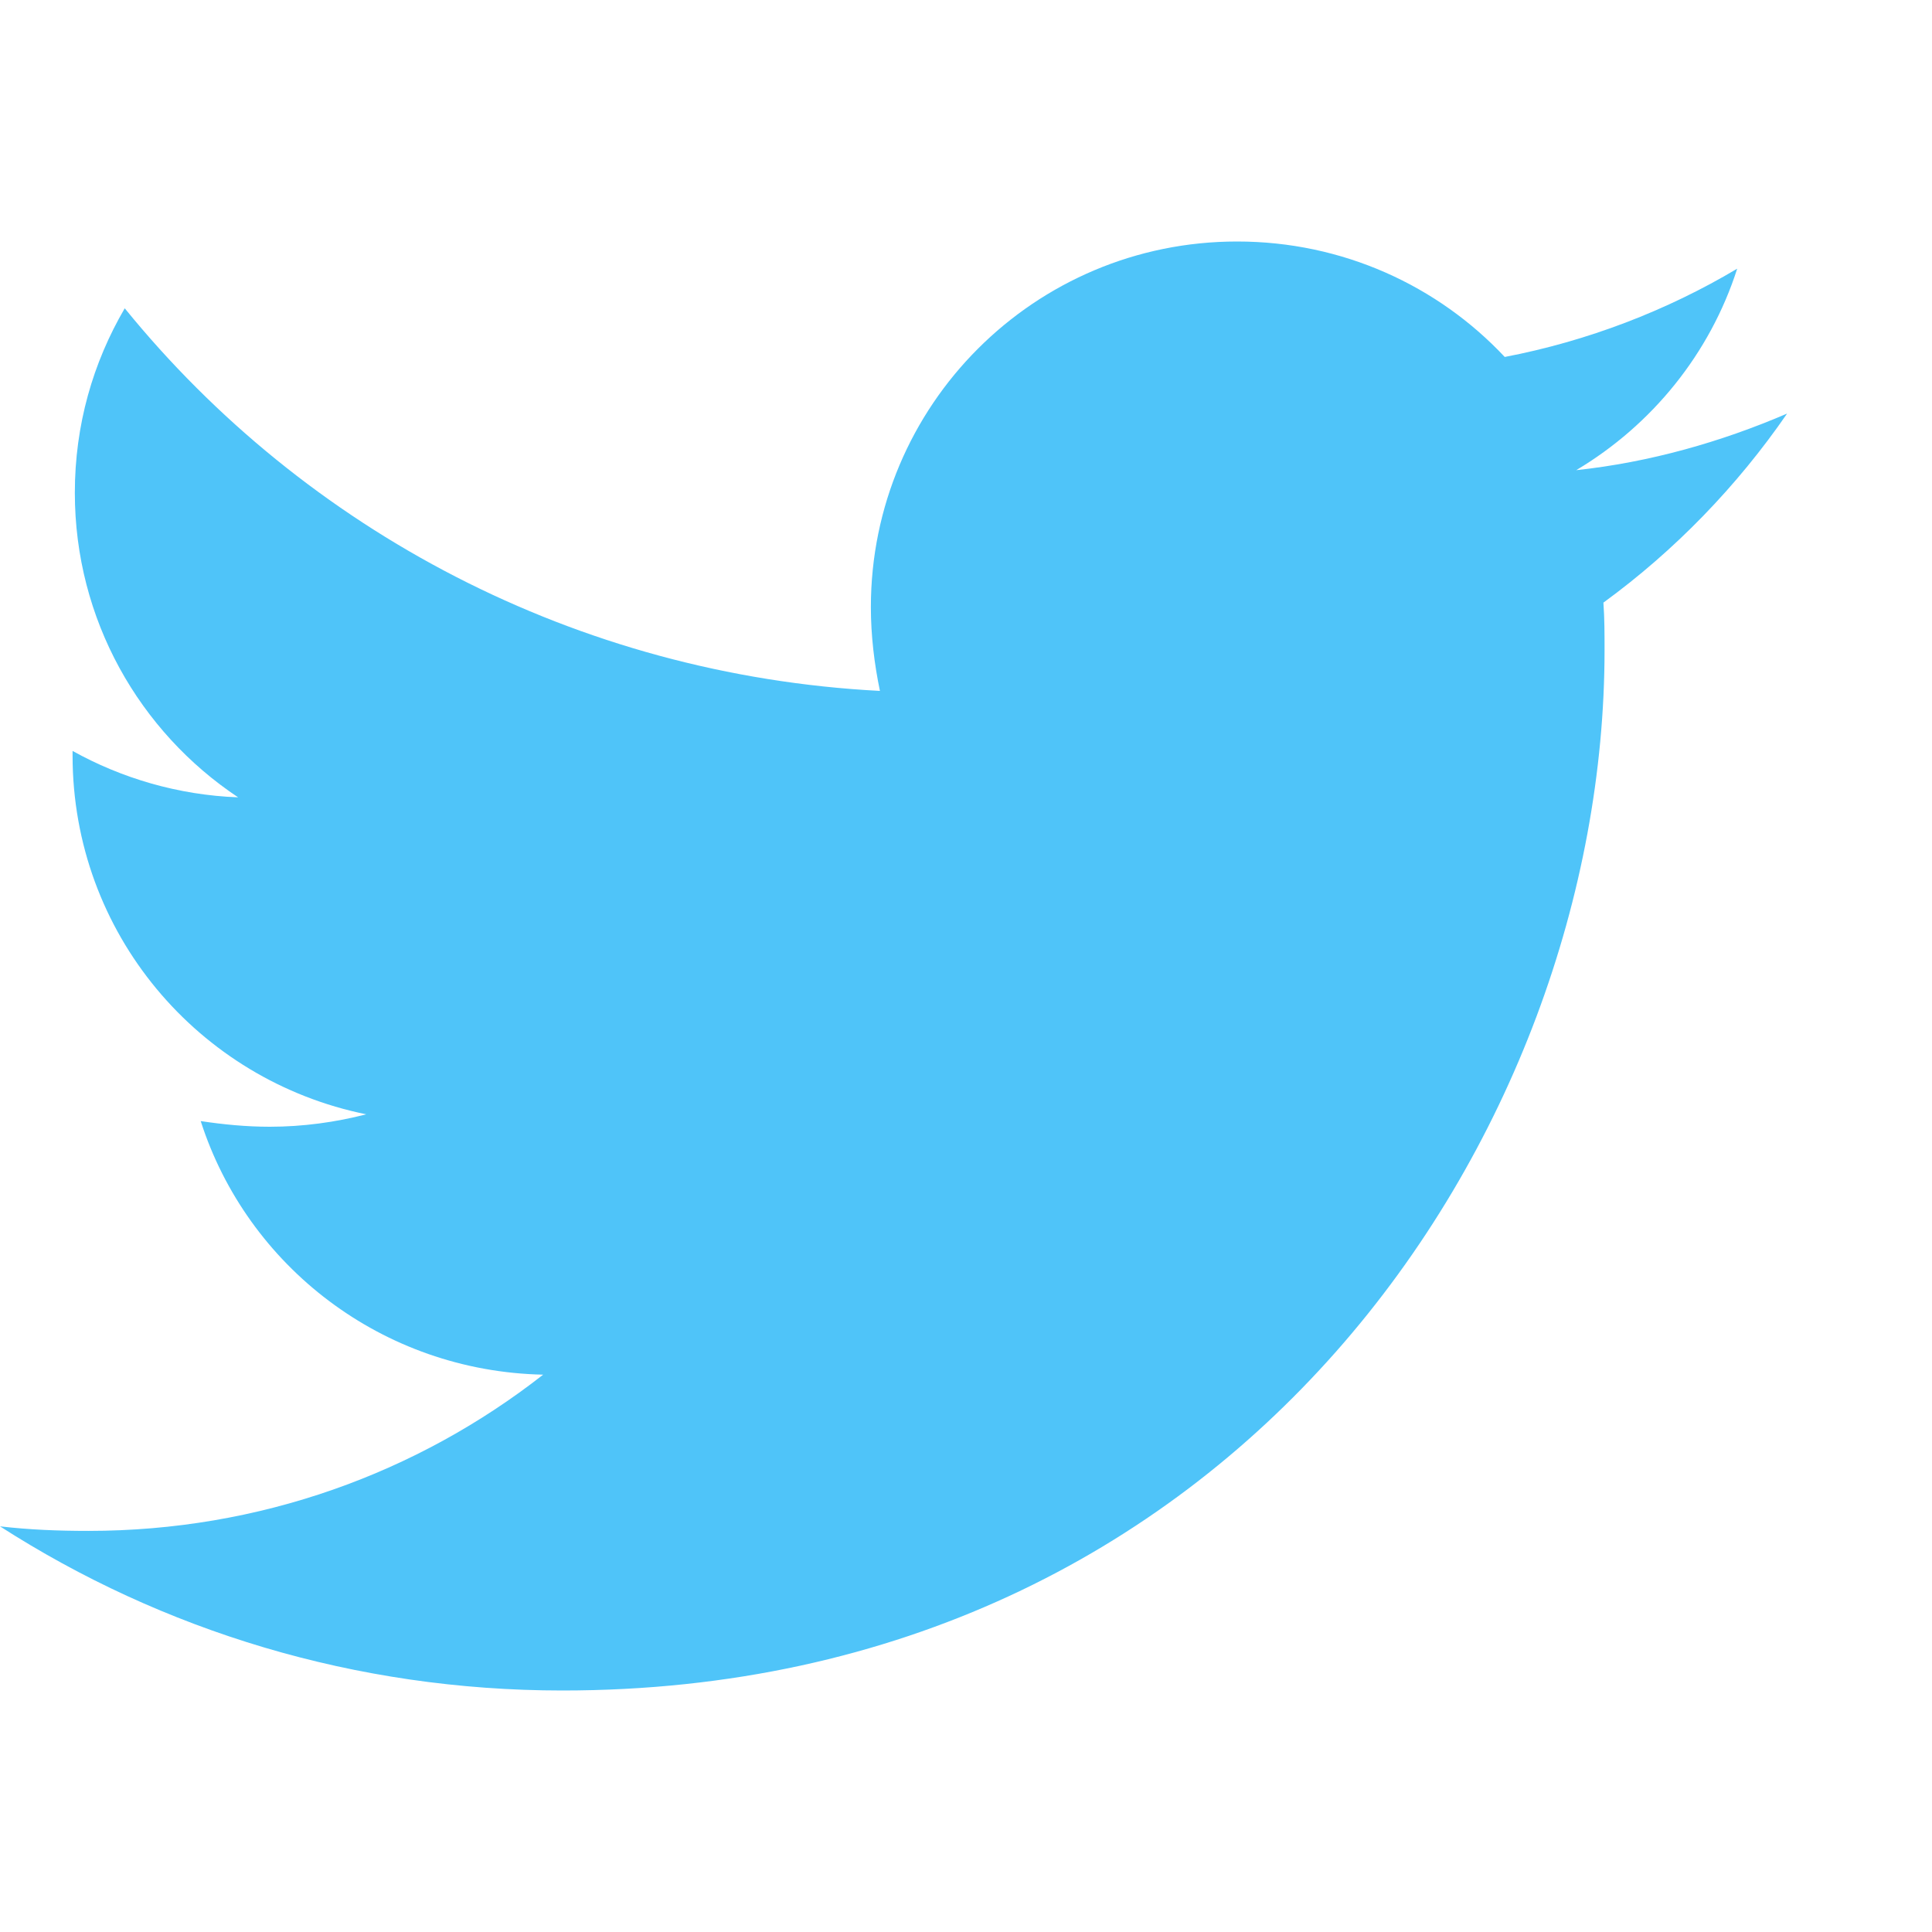
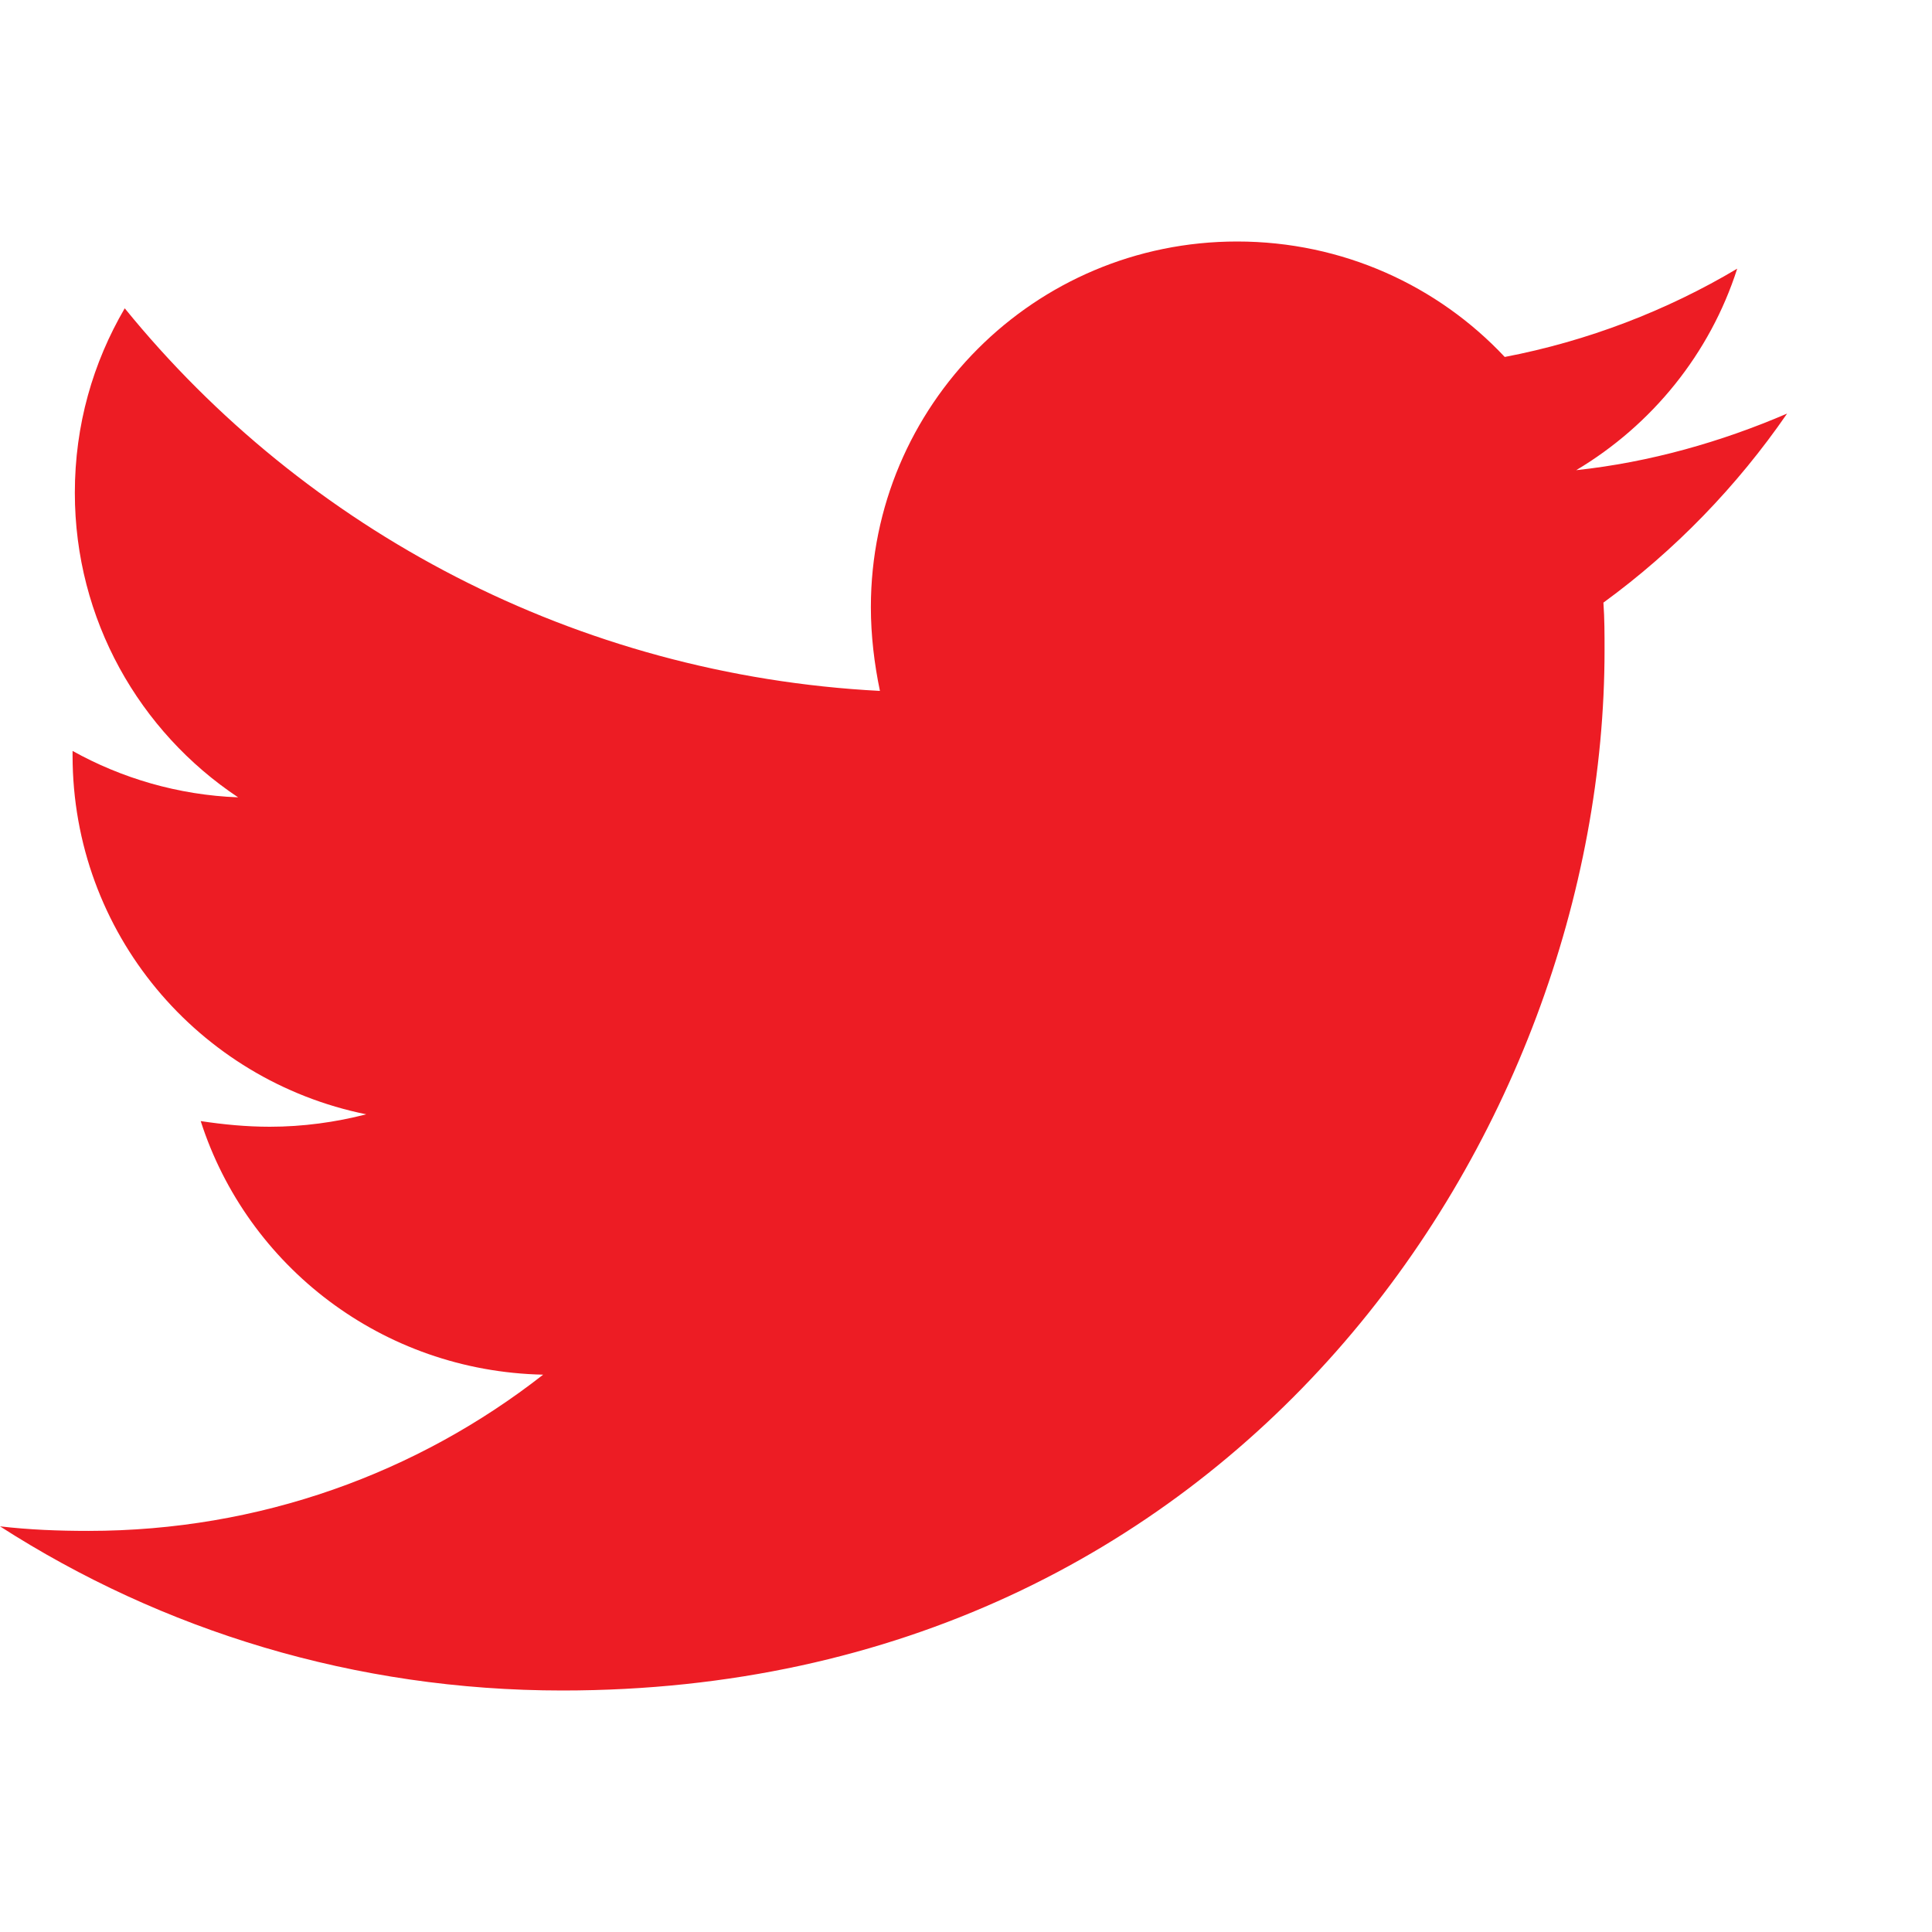
<svg xmlns="http://www.w3.org/2000/svg" width="80px" height="80px" viewBox="0 0 80 80" version="1.1">
  <g id="light" stroke="none" stroke-width="1" fill="none" fill-rule="evenodd">
-     <g id="Home" transform="translate(-755, -2592)" fill="#4FC4F9" fill-rule="nonzero">
+     <g id="Home" transform="translate(-755, -2592)" fill="#ED1C24" fill-rule="nonzero">
      <path d="M821.394,2616.953 C821.441,2617.609 821.441,2618.266 821.441,2618.922 C821.441,2638.937 806.18,2662 778.289,2662 C769.697,2662 761.715,2659.516 755,2655.203 C756.221,2655.344 757.395,2655.391 758.662,2655.391 C765.752,2655.391 772.279,2653 777.491,2648.922 C770.824,2648.781 765.236,2644.422 763.311,2638.422 C764.25,2638.562 765.189,2638.656 766.175,2638.656 C767.537,2638.656 768.899,2638.469 770.166,2638.141 C763.217,2636.734 758.005,2630.641 758.005,2623.281 L758.005,2623.094 C760.024,2624.219 762.372,2624.922 764.86,2625.016 C760.775,2622.297 758.099,2617.656 758.099,2612.406 C758.099,2609.594 758.85,2607.016 760.165,2604.766 C767.631,2613.953 778.853,2619.953 791.436,2620.609 C791.202,2619.484 791.061,2618.313 791.061,2617.141 C791.061,2608.797 797.822,2602 806.227,2602 C810.594,2602 814.538,2603.828 817.308,2606.781 C820.736,2606.125 824.023,2604.859 826.934,2603.125 C825.807,2606.641 823.412,2609.594 820.267,2611.469 C823.319,2611.141 826.277,2610.297 829,2609.125 C826.934,2612.125 824.352,2614.797 821.394,2616.953 Z" id="Path" />
    </g>
  </g>
</svg>
